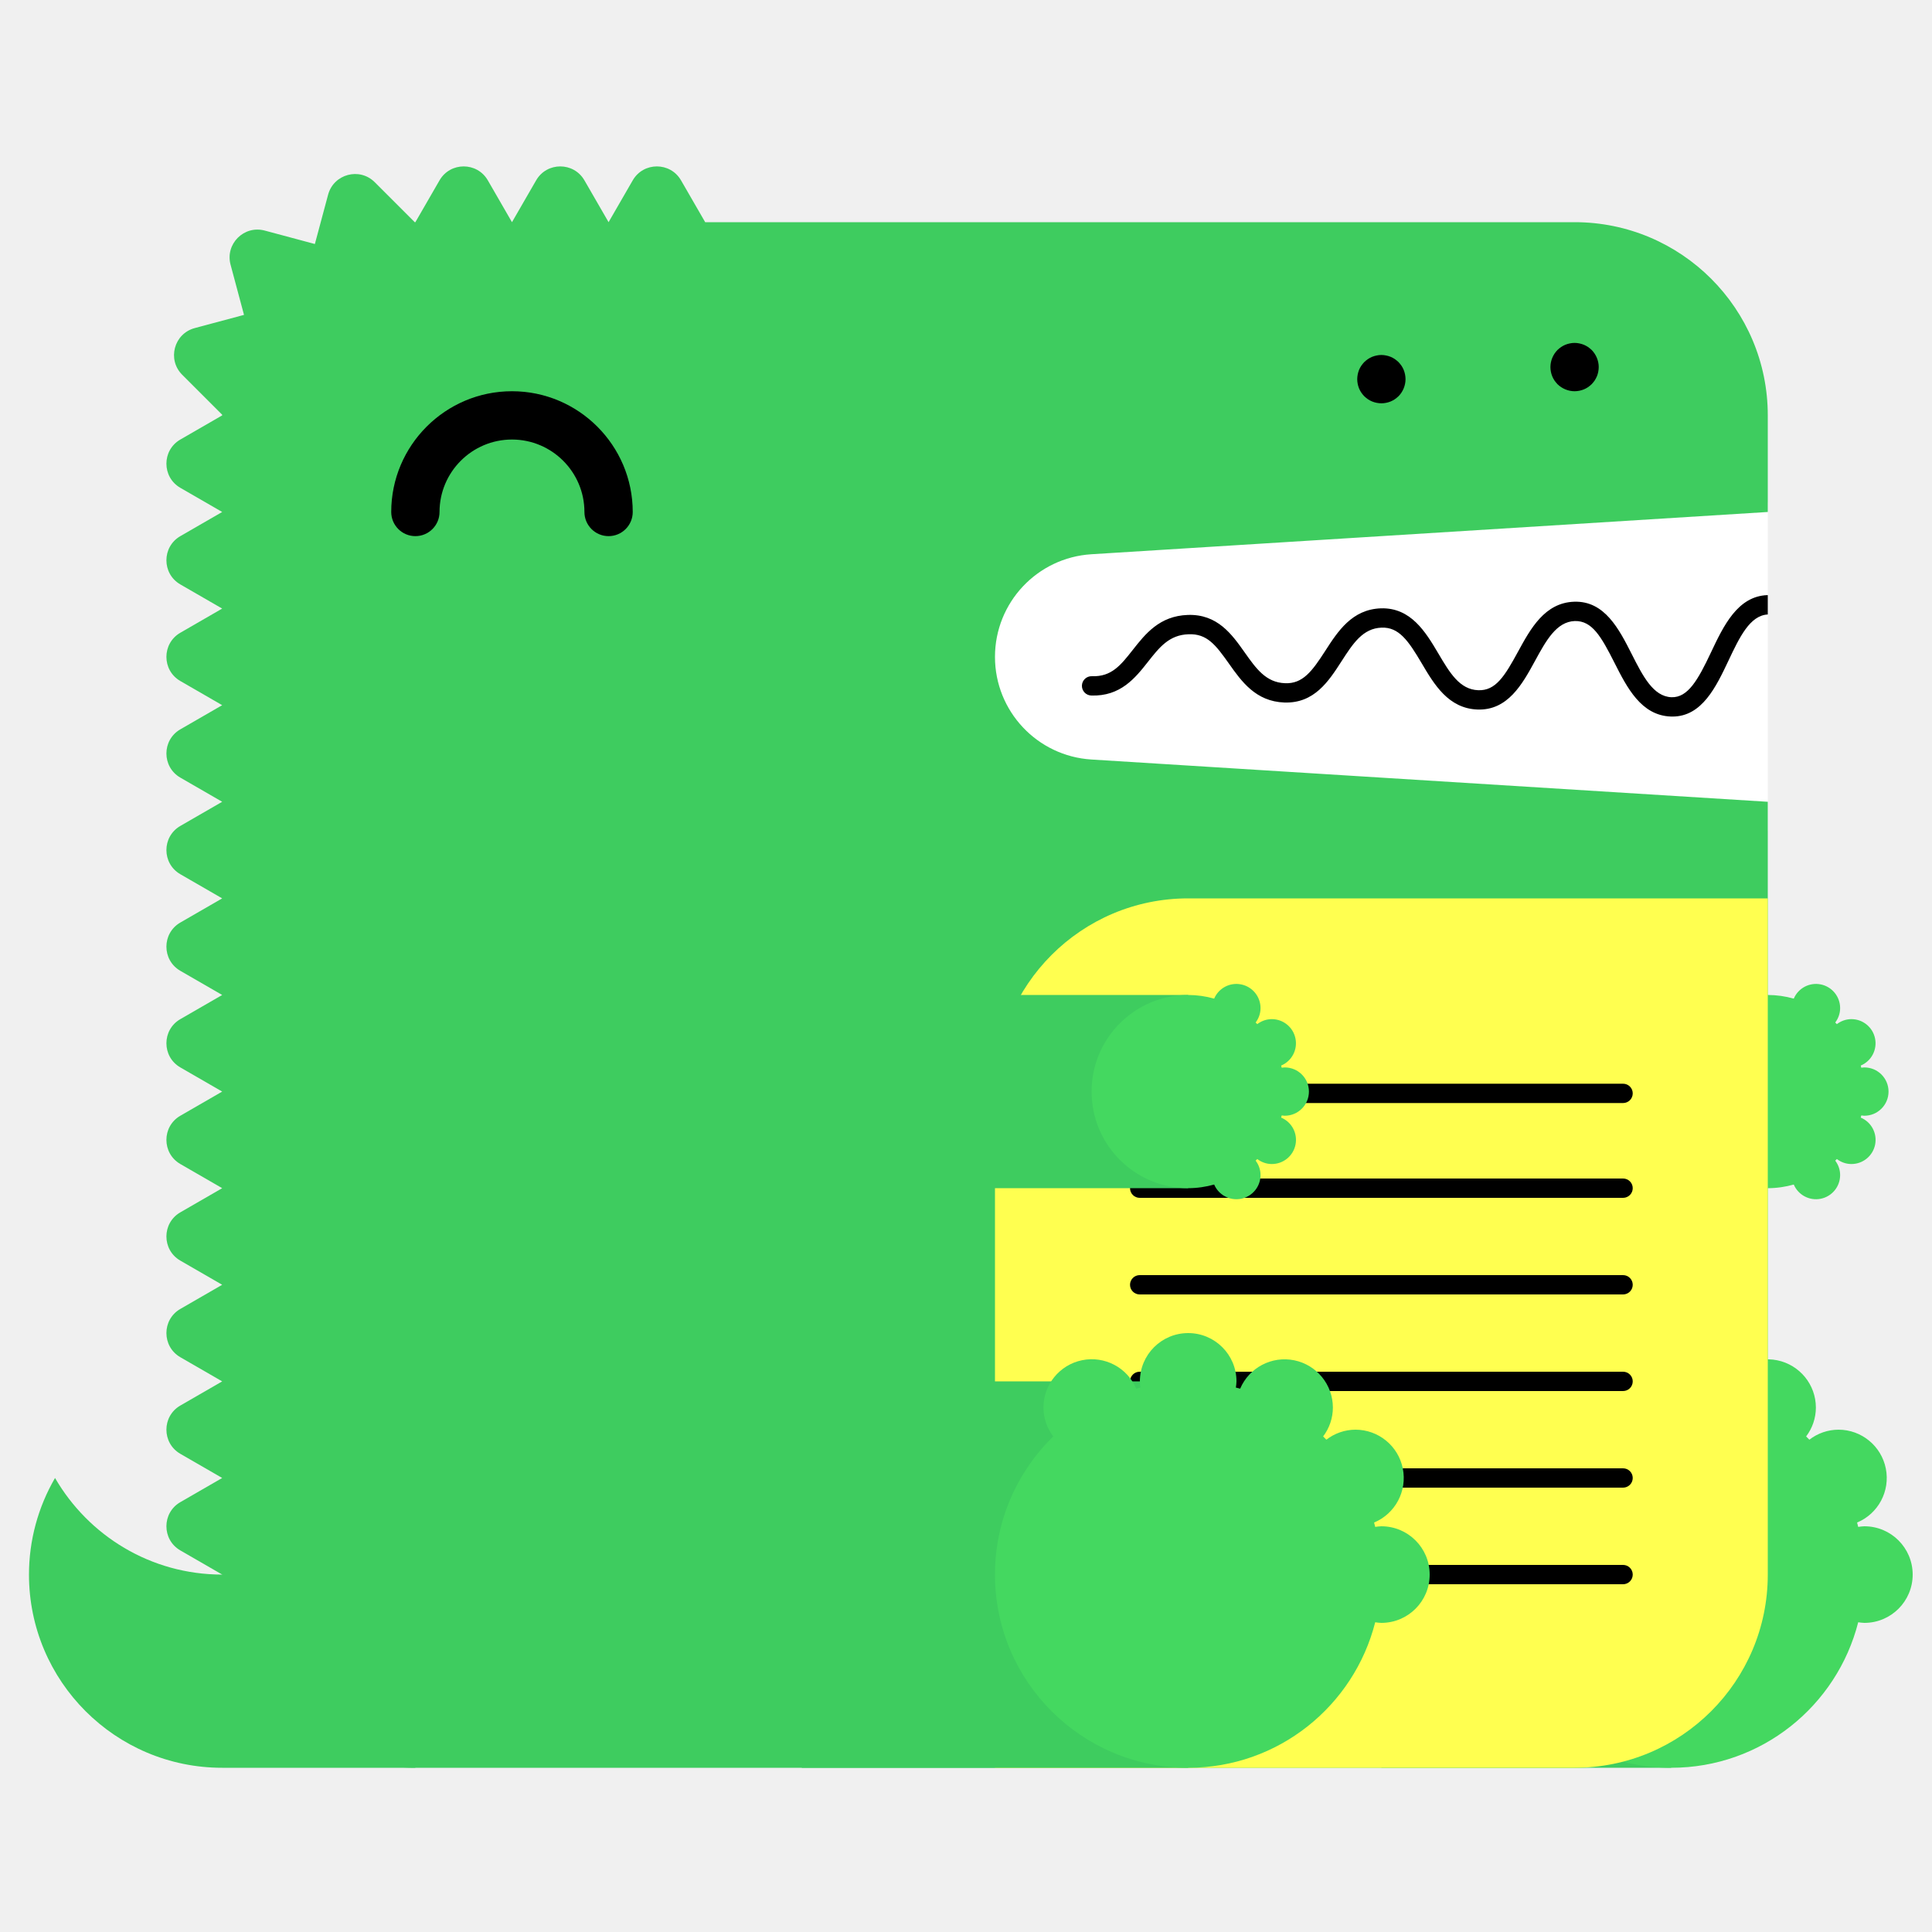
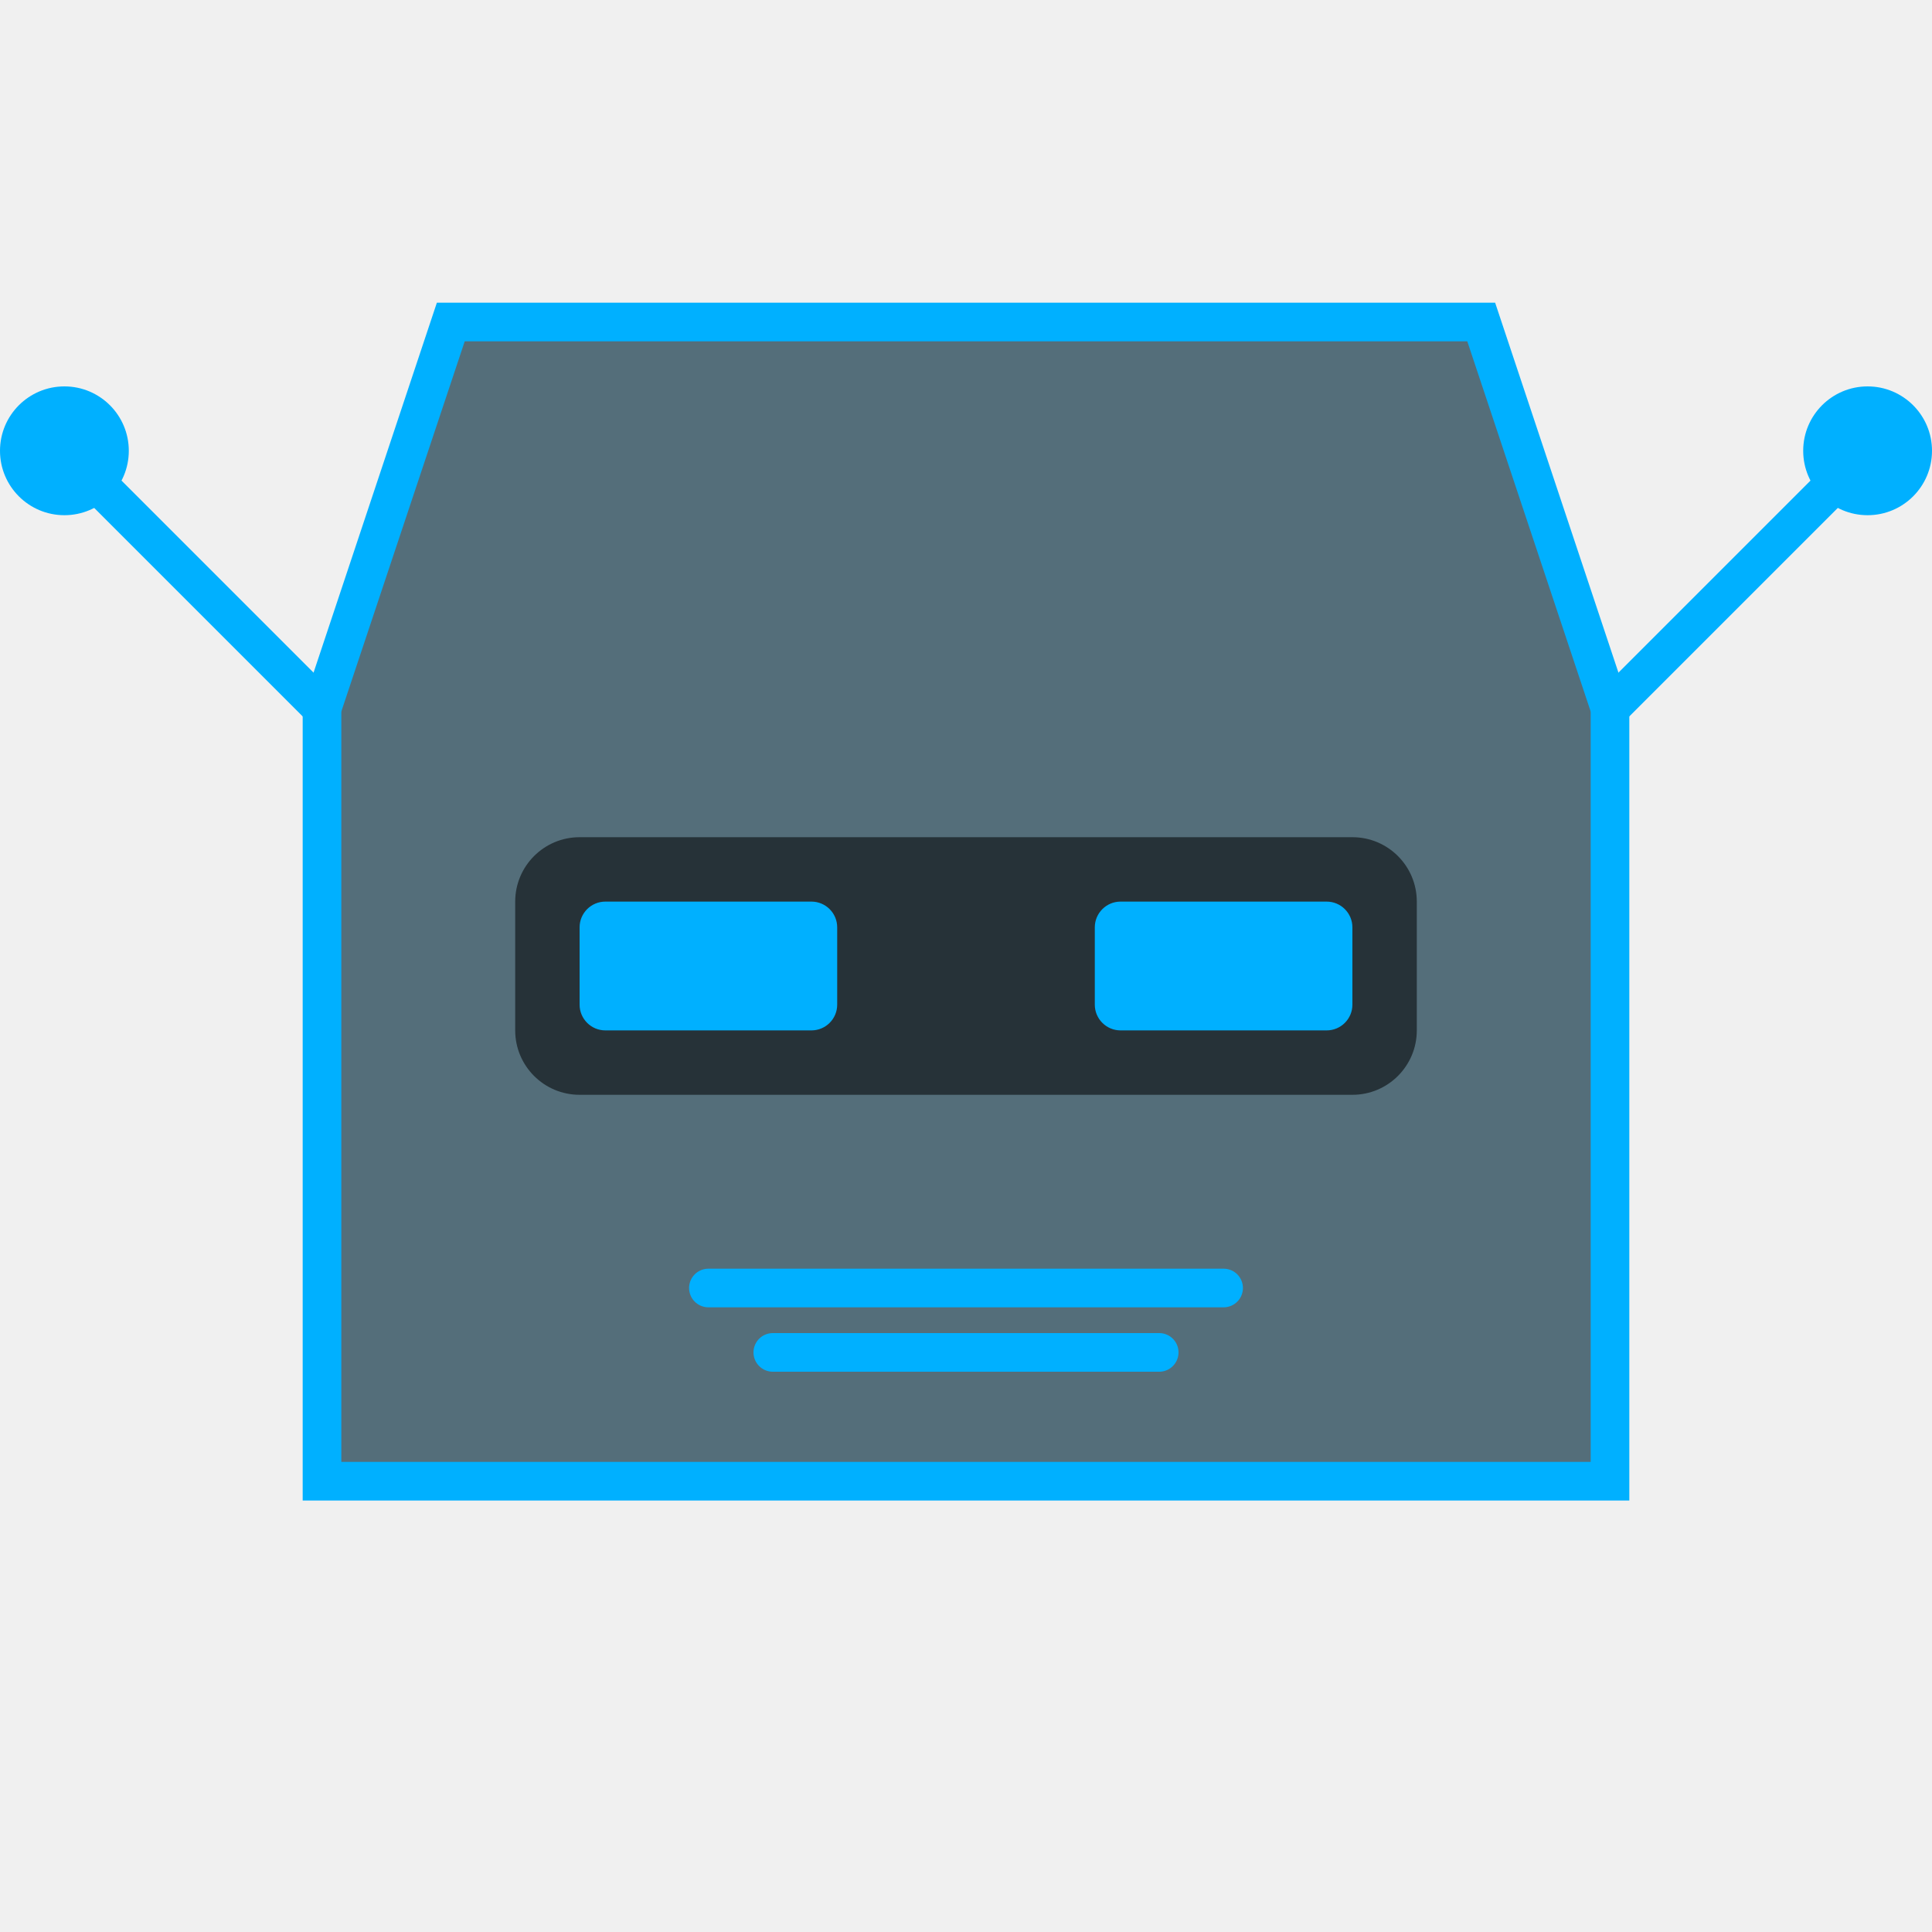
- <svg xmlns="http://www.w3.org/2000/svg" width="200" height="200" viewBox="0 0 200 200">
-   <g fill="none" fill-rule="evenodd">
-     <path fill="#FFF" d="M99 52h84v34H99z" />
-     <path d="M23 163c-7.398 0-13.843-4.027-17.303-10A19.886 19.886 0 0 0 3 163c0 11.046 8.954 20 20 20h20v-20H23z" fill="#3ECC5F" />
-     <path d="M112.98 57.376L183 53V43c0-11.046-8.954-20-20-20H73l-2.5-4.33c-1.112-1.925-3.889-1.925-5 0L63 23l-2.5-4.33c-1.111-1.925-3.889-1.925-5 0L53 23l-2.5-4.33c-1.111-1.925-3.889-1.925-5 0L43 23c-.022 0-.042.003-.065.003l-4.142-4.141c-1.57-1.571-4.252-.853-4.828 1.294l-1.369 5.104-5.192-1.392c-2.148-.575-4.111 1.389-3.535 3.536l1.39 5.193-5.102 1.367c-2.148.576-2.867 3.259-1.296 4.83l4.142 4.142c0 .021-.003.042-.003.064l-4.33 2.5c-1.925 1.111-1.925 3.889 0 5L23 53l-4.33 2.5c-1.925 1.111-1.925 3.889 0 5L23 63l-4.33 2.5c-1.925 1.111-1.925 3.889 0 5L23 73l-4.33 2.5c-1.925 1.111-1.925 3.889 0 5L23 83l-4.33 2.5c-1.925 1.111-1.925 3.889 0 5L23 93l-4.33 2.5c-1.925 1.111-1.925 3.889 0 5L23 103l-4.33 2.5c-1.925 1.111-1.925 3.889 0 5L23 113l-4.33 2.5c-1.925 1.111-1.925 3.889 0 5L23 123l-4.33 2.5c-1.925 1.111-1.925 3.889 0 5L23 133l-4.33 2.5c-1.925 1.111-1.925 3.889 0 5L23 143l-4.33 2.5c-1.925 1.111-1.925 3.889 0 5L23 153l-4.33 2.5c-1.925 1.111-1.925 3.889 0 5L23 163c0 11.046 8.954 20 20 20h120c11.046 0 20-8.954 20-20V83l-70.02-4.376A10.645 10.645 0 0 1 103 68c0-5.621 4.37-10.273 9.98-10.624" fill="#3ECC5F" />
-     <path fill="#3ECC5F" d="M143 183h30v-40h-30z" />
-     <path d="M193 158c-.219 0-.428.037-.639.064-.038-.15-.074-.301-.116-.451A5 5 0 0 0 190.32 148a4.96 4.96 0 0 0-3.016 1.036 26.531 26.531 0 0 0-.335-.336 4.955 4.955 0 0 0 1.011-2.987 5 5 0 0 0-9.599-1.959c-.148-.042-.297-.077-.445-.115.027-.211.064-.42.064-.639a5 5 0 0 0-5-5 5 5 0 0 0-5 5c0 .219.037.428.064.639-.148.038-.297.073-.445.115a4.998 4.998 0 0 0-9.599 1.959c0 1.125.384 2.151 1.011 2.987-3.717 3.632-6.031 8.693-6.031 14.3 0 11.046 8.954 20 20 20 9.339 0 17.16-6.41 19.361-15.064.211.027.42.064.639.064a5 5 0 0 0 5-5 5 5 0 0 0-5-5" fill="#44D860" />
-     <path fill="#3ECC5F" d="M153 123h30v-20h-30z" />
-     <path d="M193 115.5a2.5 2.5 0 1 0 0-5c-.109 0-.214.019-.319.032-.02-.075-.037-.15-.058-.225a2.501 2.501 0 0 0-.963-4.807c-.569 0-1.088.197-1.508.518a6.653 6.653 0 0 0-.168-.168c.314-.417.506-.931.506-1.494a2.5 2.5 0 0 0-4.8-.979A9.987 9.987 0 0 0 183 103c-5.522 0-10 4.478-10 10s4.478 10 10 10c.934 0 1.833-.138 2.69-.377a2.5 2.5 0 0 0 4.8-.979c0-.563-.192-1.077-.506-1.494.057-.055.113-.111.168-.168.42.321.939.518 1.508.518a2.5 2.5 0 0 0 .963-4.807c.021-.074.038-.15.058-.225.105.013.21.032.319.032" fill="#44D860" />
-     <path d="M63 55.5a2.5 2.5 0 0 1-2.5-2.5c0-4.136-3.364-7.5-7.5-7.5s-7.5 3.364-7.5 7.5a2.5 2.5 0 1 1-5 0c0-6.893 5.607-12.5 12.5-12.5S65.5 46.107 65.5 53a2.5 2.5 0 0 1-2.5 2.5" fill="#000" />
-     <path d="M103 183h60c11.046 0 20-8.954 20-20V93h-60c-11.046 0-20 8.954-20 20v70z" fill="#FFFF50" />
-     <path d="M168.02 124h-50.04a1 1 0 1 1 0-2h50.04a1 1 0 1 1 0 2m0 20h-50.04a1 1 0 1 1 0-2h50.04a1 1 0 1 1 0 2m0 20h-50.04a1 1 0 1 1 0-2h50.04a1 1 0 1 1 0 2m0-49.814h-50.04a1 1 0 1 1 0-2h50.04a1 1 0 1 1 0 2m0 19.814h-50.04a1 1 0 1 1 0-2h50.04a1 1 0 1 1 0 2m0 20h-50.04a1 1 0 1 1 0-2h50.04a1 1 0 1 1 0 2M183 61.611c-.012 0-.022-.006-.034-.005-3.09.105-4.552 3.196-5.842 5.923-1.346 2.85-2.387 4.703-4.093 4.647-1.889-.068-2.969-2.202-4.113-4.46-1.314-2.594-2.814-5.536-5.963-5.426-3.046.104-4.513 2.794-5.807 5.167-1.377 2.528-2.314 4.065-4.121 3.994-1.927-.07-2.951-1.805-4.136-3.813-1.321-2.236-2.848-4.75-5.936-4.664-2.994.103-4.465 2.385-5.763 4.4-1.373 2.13-2.335 3.428-4.165 3.351-1.973-.07-2.992-1.51-4.171-3.177-1.324-1.873-2.816-3.993-5.895-3.89-2.928.1-4.399 1.97-5.696 3.618-1.232 1.564-2.194 2.802-4.229 2.724a1 1 0 0 0-.072 2c3.017.101 4.545-1.8 5.872-3.487 1.177-1.496 2.193-2.787 4.193-2.855 1.926-.082 2.829 1.115 4.195 3.045 1.297 1.834 2.769 3.914 5.731 4.021 3.103.104 4.596-2.215 5.918-4.267 1.182-1.834 2.202-3.417 4.15-3.484 1.793-.067 2.769 1.35 4.145 3.681 1.297 2.197 2.766 4.686 5.787 4.796 3.125.108 4.634-2.62 5.949-5.035 1.139-2.088 2.214-4.06 4.119-4.126 1.793-.042 2.728 1.595 4.111 4.33 1.292 2.553 2.757 5.445 5.825 5.556l.169.003c3.064 0 4.518-3.075 5.805-5.794 1.139-2.41 2.217-4.68 4.067-4.773v-2z" fill="#000" />
-     <path fill="#3ECC5F" d="M83 183h40v-40H83z" />
-     <path d="M143 158c-.219 0-.428.037-.639.064-.038-.15-.074-.301-.116-.451A5 5 0 0 0 140.32 148a4.96 4.96 0 0 0-3.016 1.036 26.531 26.531 0 0 0-.335-.336 4.955 4.955 0 0 0 1.011-2.987 5 5 0 0 0-9.599-1.959c-.148-.042-.297-.077-.445-.115.027-.211.064-.42.064-.639a5 5 0 0 0-5-5 5 5 0 0 0-5 5c0 .219.037.428.064.639-.148.038-.297.073-.445.115a4.998 4.998 0 0 0-9.599 1.959c0 1.125.384 2.151 1.011 2.987-3.717 3.632-6.031 8.693-6.031 14.3 0 11.046 8.954 20 20 20 9.339 0 17.16-6.41 19.361-15.064.211.027.42.064.639.064a5 5 0 0 0 5-5 5 5 0 0 0-5-5" fill="#44D860" />
-     <path fill="#3ECC5F" d="M83 123h40v-20H83z" />
-     <path d="M133 115.5a2.5 2.5 0 1 0 0-5c-.109 0-.214.019-.319.032-.02-.075-.037-.15-.058-.225a2.501 2.501 0 0 0-.963-4.807c-.569 0-1.088.197-1.508.518a6.653 6.653 0 0 0-.168-.168c.314-.417.506-.931.506-1.494a2.5 2.5 0 0 0-4.8-.979A9.987 9.987 0 0 0 123 103c-5.522 0-10 4.478-10 10s4.478 10 10 10c.934 0 1.833-.138 2.69-.377a2.5 2.5 0 0 0 4.8-.979c0-.563-.192-1.077-.506-1.494.057-.055.113-.111.168-.168.42.321.939.518 1.508.518a2.5 2.5 0 0 0 .963-4.807c.021-.074.038-.15.058-.225.105.013.21.032.319.032" fill="#44D860" />
-     <path d="M143 41.75c-.16 0-.33-.02-.49-.05a2.52 2.52 0 0 1-.47-.14c-.15-.06-.29-.14-.431-.23-.13-.09-.259-.2-.38-.31-.109-.12-.219-.24-.309-.38s-.17-.28-.231-.43a2.619 2.619 0 0 1-.189-.96c0-.16.02-.33.05-.49.03-.16.08-.31.139-.47.061-.15.141-.29.231-.43.09-.13.2-.26.309-.38.121-.11.25-.22.38-.31.141-.09.281-.17.431-.23.149-.06.31-.11.47-.14.32-.07.65-.07.98 0 .159.03.32.08.47.14.149.06.29.14.43.23.13.09.259.2.38.31.11.12.22.25.31.38.09.14.17.28.23.43.06.16.11.31.14.47.029.16.05.33.05.49 0 .66-.271 1.31-.73 1.77-.121.11-.25.22-.38.31-.14.09-.281.17-.43.23a2.565 2.565 0 0 1-.96.19m20-1.25c-.66 0-1.3-.27-1.771-.73a3.802 3.802 0 0 1-.309-.38c-.09-.14-.17-.28-.231-.43a2.619 2.619 0 0 1-.189-.96c0-.66.27-1.3.729-1.77.121-.11.25-.22.38-.31.141-.09.281-.17.431-.23.149-.06.31-.11.47-.14.32-.07.66-.07.98 0 .159.03.32.08.47.14.149.06.29.14.43.23.13.09.259.2.38.31.459.47.73 1.11.73 1.77 0 .16-.021.33-.05.49-.03.16-.08.32-.14.47-.07.15-.14.29-.23.43-.09.13-.2.26-.31.38-.121.11-.25.22-.38.31-.14.09-.281.17-.43.23a2.565 2.565 0 0 1-.96.19" fill="#000" />
-   </g>
+ <svg xmlns="http://www.w3.org/2000/svg" width="200" height="200" viewBox="25 25 150 150" fill="none">
+   <path d="M60 50 H140 L150 80 V140 H50 V80 L60 50Z" fill="#546E7A" stroke="#00B0FF" stroke-width="3" />
+   <rect x="65" y="90" width="70" height="20" rx="5" fill="#263238" />
+   <rect x="70" y="95" width="20" height="10" rx="2" fill="#00B0FF" />
+   <rect x="110" y="95" width="20" height="10" rx="2" fill="#00B0FF" />
+   <path d="M50 80 L30 60" stroke="#00B0FF" stroke-width="3" stroke-linecap="round" />
+   <circle cx="30" cy="60" r="5" fill="#00B0FF" />
+   <path d="M150 80 L170 60" stroke="#00B0FF" stroke-width="3" stroke-linecap="round" />
+   <circle cx="170" cy="60" r="5" fill="#00B0FF" />
+   <line x1="80" y1="125" x2="120" y2="125" stroke="#00B0FF" stroke-width="3" stroke-linecap="round" />
+   <line x1="85" y1="130" x2="115" y2="130" stroke="#00B0FF" stroke-width="3" stroke-linecap="round" />
</svg>
